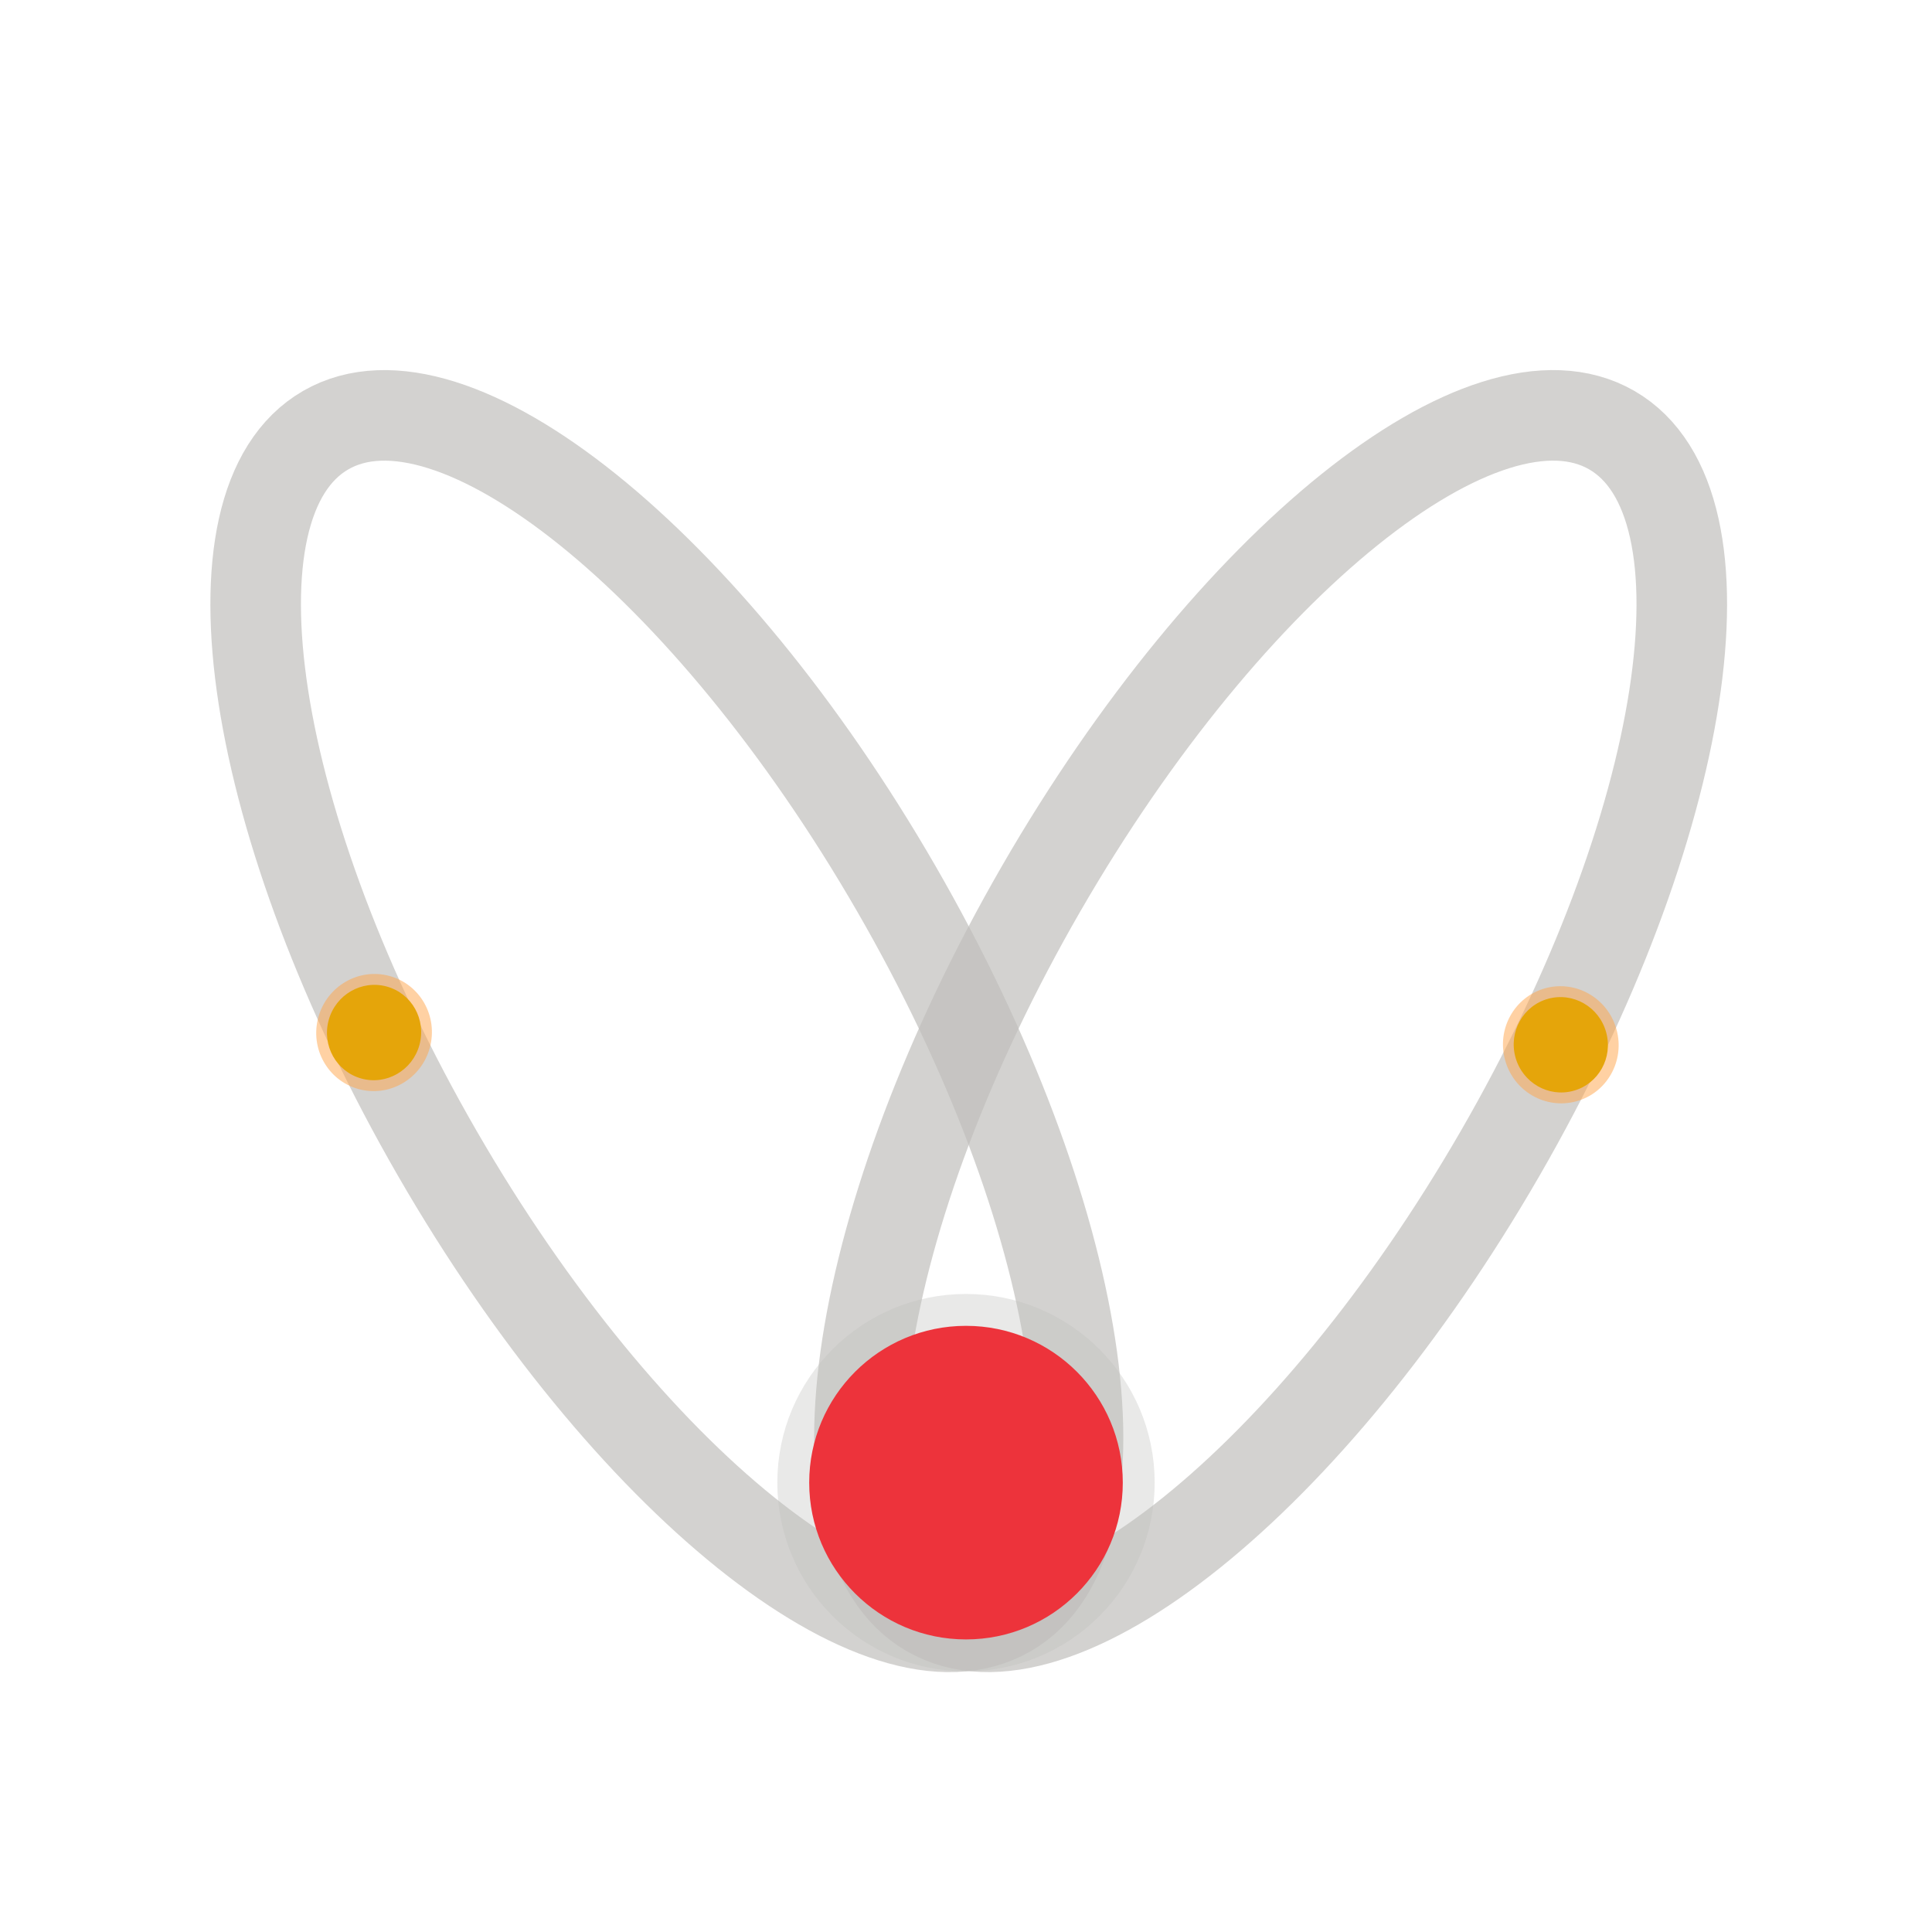
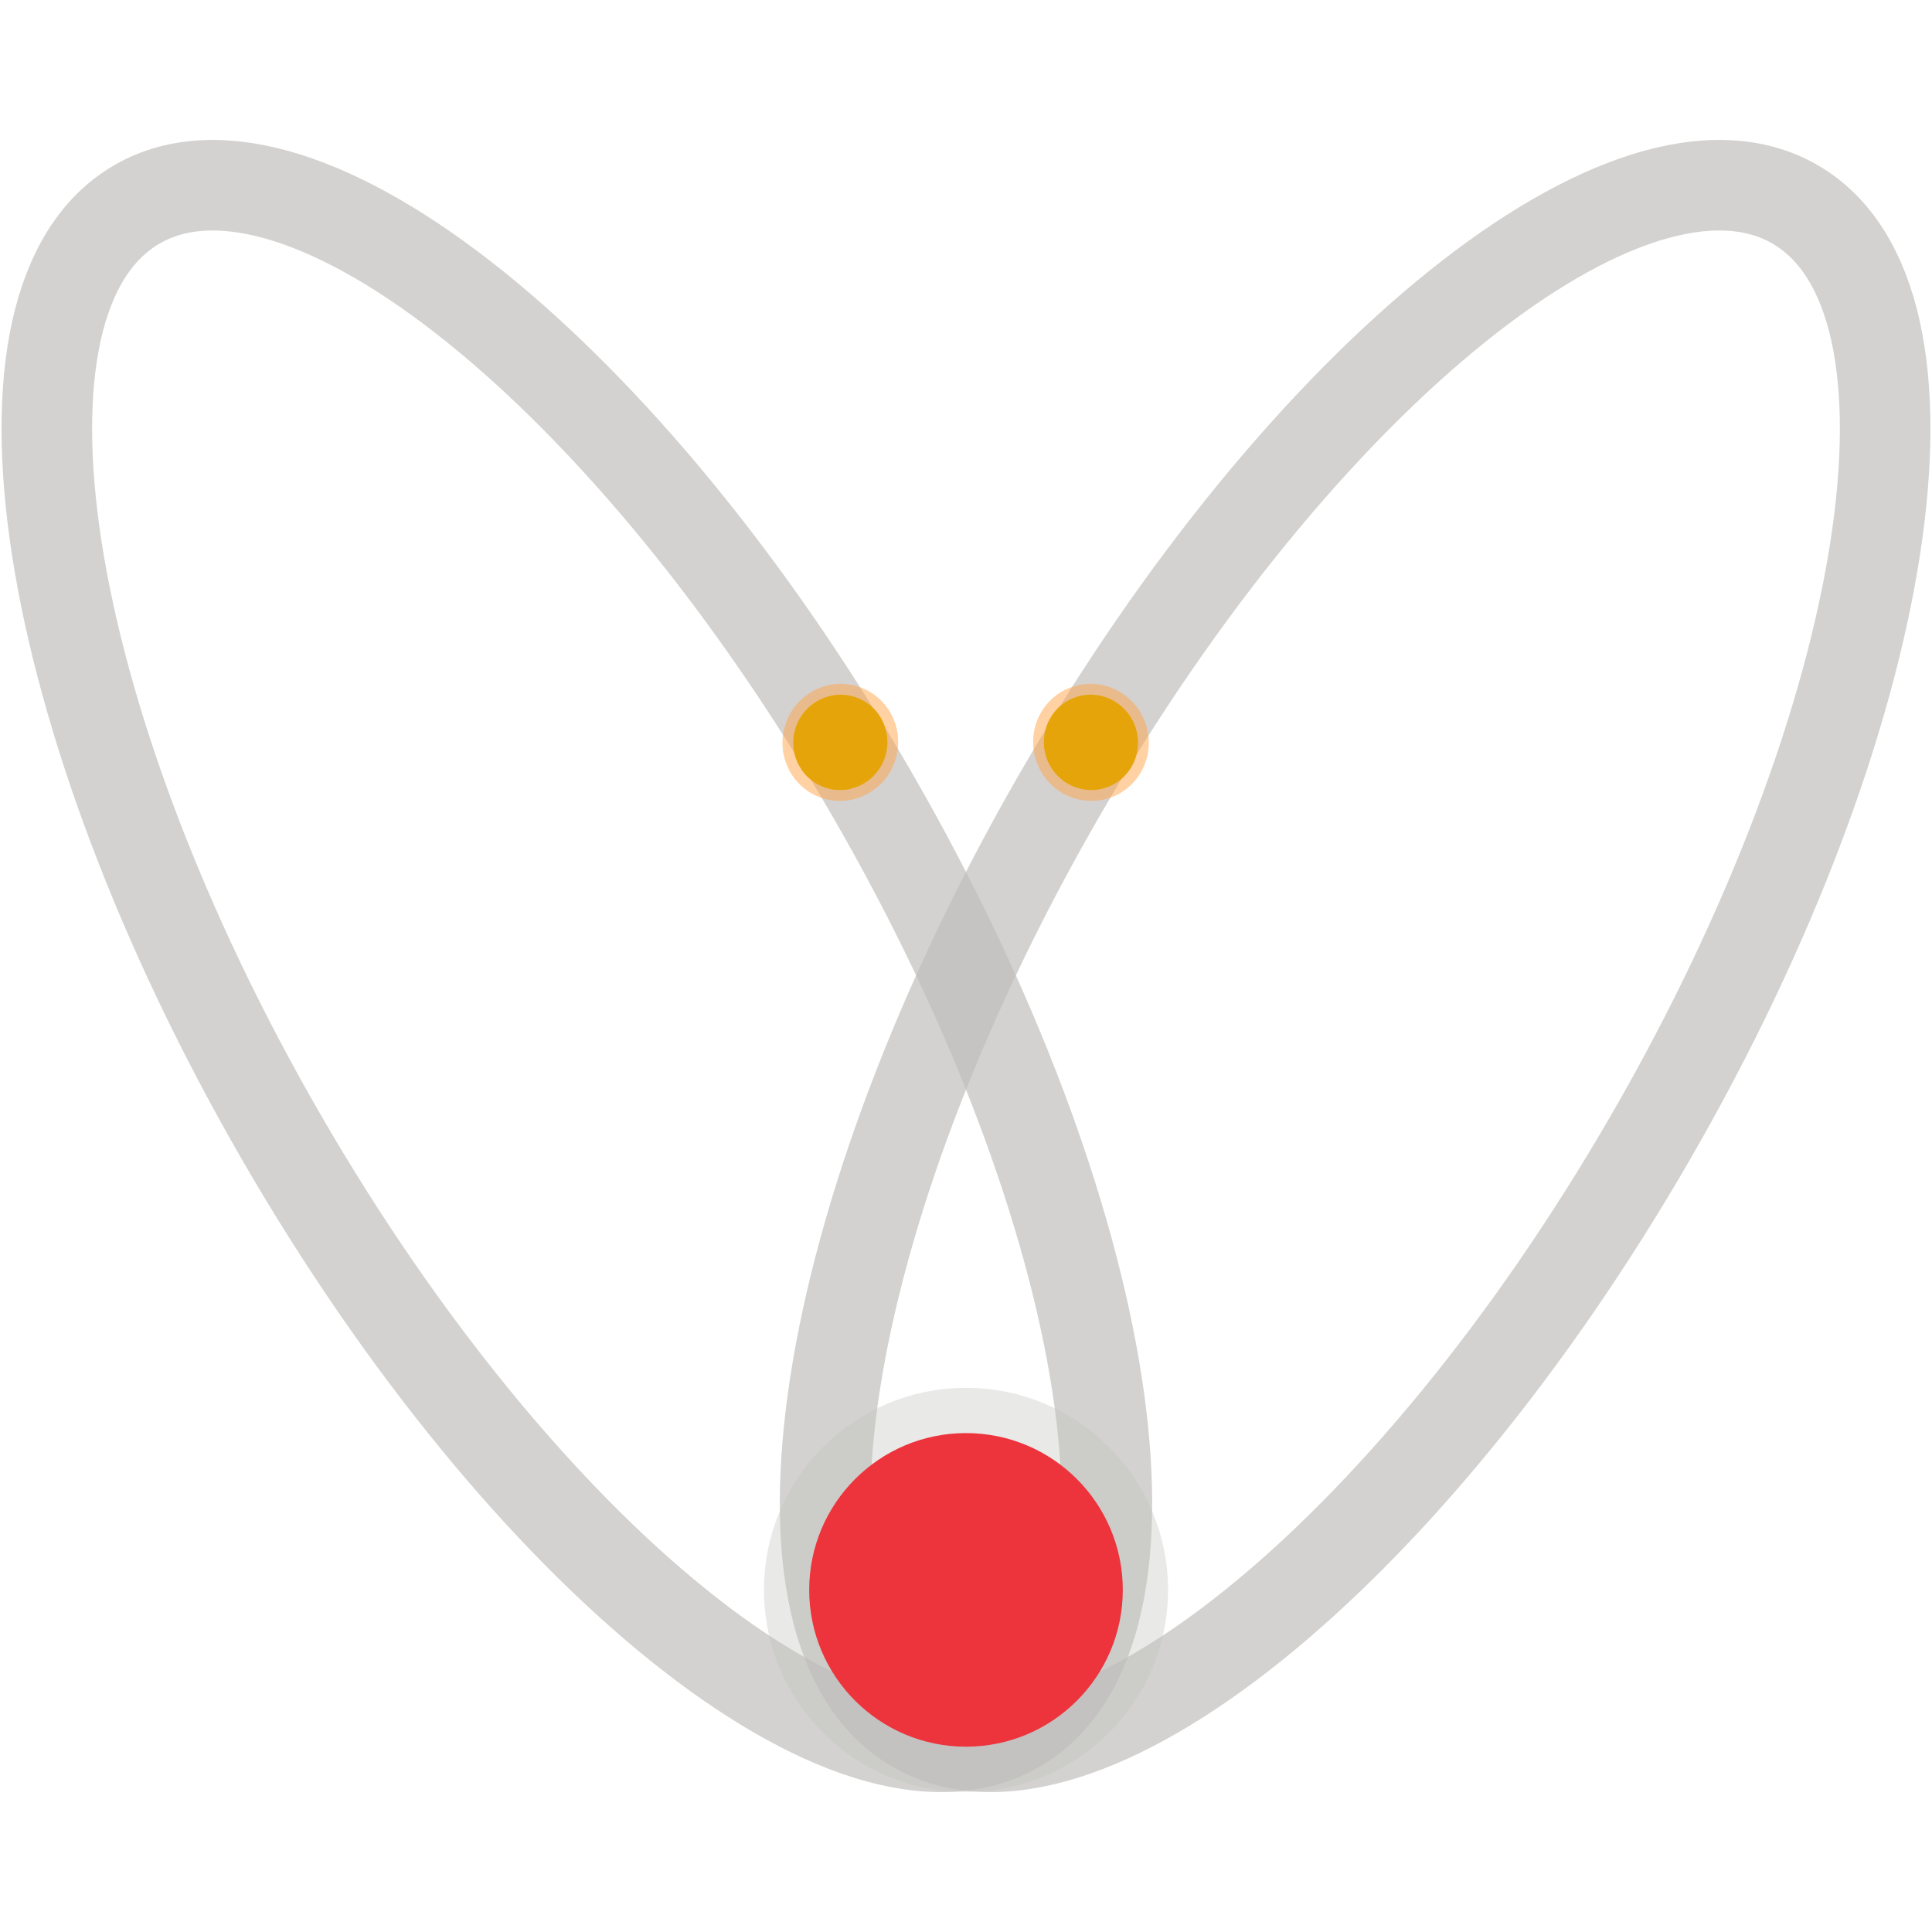
<svg xmlns="http://www.w3.org/2000/svg" width="64" height="64" viewBox="0 0 64 64" fill="none" version="1.1" id="svg2">
  <defs id="defs2" />
-   <ellipse style="fill:none;fill-opacity:0.098;stroke:#c0bfbc;stroke-width:3;stroke-dasharray:none;stroke-opacity:0.698" id="ellipse1" cx="8.248" cy="-53.364" rx="22.604" ry="8.776" transform="rotate(120)" />
-   <g id="g5" transform="matrix(0.4930565,1.793447,1.793447,-0.4930565,85.64889,264.755)">
-     <ellipse style="fill:#ffa348;fill-opacity:0.502;stroke:none;stroke-width:1.722;stroke-linejoin:round;stroke-dasharray:none;stroke-opacity:1;paint-order:stroke markers fill" id="ellipse4" cx="-124.146" cy="-15.203" rx="1.044" ry="1.029" transform="scale(1,-1)" />
-     <ellipse style="fill:#e5a50a;fill-opacity:1;stroke:none;stroke-width:1.403;stroke-linejoin:round;stroke-dasharray:none;stroke-opacity:1;paint-order:stroke markers fill" id="ellipse5" cx="-124.146" cy="-15.203" rx="0.85" ry="0.838" transform="scale(1,-1)" />
+   <ellipse style="fill:none;fill-opacity:0.098;stroke:#c0bfbc;stroke-width:3;stroke-dasharray:none;stroke-opacity:0.698" id="ellipse1" cx="5.268" cy="-54.876" rx="29.137" ry="11.313" transform="rotate(120)" />
+   <ellipse style="fill:none;fill-opacity:0.098;stroke:#c0bfbc;stroke-width:3;stroke-dasharray:none;stroke-opacity:0.698" id="ellipse6" cx="37.268" cy="0.549" rx="29.137" ry="11.313" transform="matrix(0.5,0.8660254,0.8660254,-0.5,0,0)" />
+   <g id="g2" transform="translate(-0.6171975,-0.9584659)">
+     <ellipse style="fill:#ffa348;fill-opacity:0.502;stroke:none;stroke-width:3;stroke-linejoin:round;stroke-dasharray:none;stroke-opacity:1;paint-order:stroke markers fill" id="ellipse4" cx="34.38" cy="-28.668" rx="1.941" ry="1.914" transform="rotate(74.62795)" />
+     <ellipse style="fill:#e5a50a;fill-opacity:1;stroke:none;stroke-width:3;stroke-linejoin:round;stroke-dasharray:none;stroke-opacity:1;paint-order:stroke markers fill" id="ellipse5" cx="34.38" cy="-28.668" rx="1.581" ry="1.559" transform="rotate(74.62795)" />
  </g>
-   <ellipse style="fill:none;fill-opacity:0.098;stroke:#c0bfbc;stroke-width:3;stroke-dasharray:none;stroke-opacity:0.698" id="ellipse6" cx="40.339" cy="2.218" rx="22.604" ry="8.776" transform="matrix(0.5,0.8660254,0.8660254,-0.5,0,0)" />
-   <g id="g8" transform="matrix(-0.4930565,1.793447,-1.793447,-0.4930565,-21.55371,264.3493)">
-     <ellipse style="fill:#ffa348;fill-opacity:0.502;stroke:none;stroke-width:1.722;stroke-linejoin:round;stroke-dasharray:none;stroke-opacity:1;paint-order:stroke markers fill" id="ellipse7" cx="-124.146" cy="-15.203" rx="1.044" ry="1.029" transform="scale(1,-1)" />
-     <ellipse style="fill:#e5a50a;fill-opacity:1;stroke:none;stroke-width:1.403;stroke-linejoin:round;stroke-dasharray:none;stroke-opacity:1;paint-order:stroke markers fill" id="ellipse8" cx="-124.146" cy="-15.203" rx="0.85" ry="0.838" transform="scale(1,-1)" />
+   <g id="g1" transform="translate(0.4681184,-0.9584638)">
+     <ellipse style="fill:#ffa348;fill-opacity:0.502;stroke:none;stroke-width:3;stroke-linejoin:round;stroke-dasharray:none;stroke-opacity:1;paint-order:stroke markers fill" id="ellipse7" cx="17.382" cy="33.163" rx="1.941" ry="1.914" transform="matrix(-0.2650858,0.9642248,0.9642248,0.2650858,0,0)" />
+     <ellipse style="fill:#e5a50a;fill-opacity:1;stroke:none;stroke-width:3;stroke-linejoin:round;stroke-dasharray:none;stroke-opacity:1;paint-order:stroke markers fill" id="ellipse8" cx="17.382" cy="33.163" rx="1.581" ry="1.559" transform="matrix(-0.2650858,0.9642248,0.9642248,0.2650858,0,0)" />
  </g>
-   <circle style="fill:#ed333b;fill-opacity:1;stroke:#c0bfbc;stroke-width:2.112;stroke-dasharray:none;stroke-opacity:0.346;paint-order:stroke fill markers" id="path13" cx="32" cy="49.114" r="5.194" />
+   <circle style="fill:#ed333b;fill-opacity:1;stroke:#c0bfbc;stroke-width:3;stroke-dasharray:none;stroke-opacity:0.346;paint-order:stroke fill markers" id="path13" cx="32" cy="52.667" r="5.194" />
</svg>
